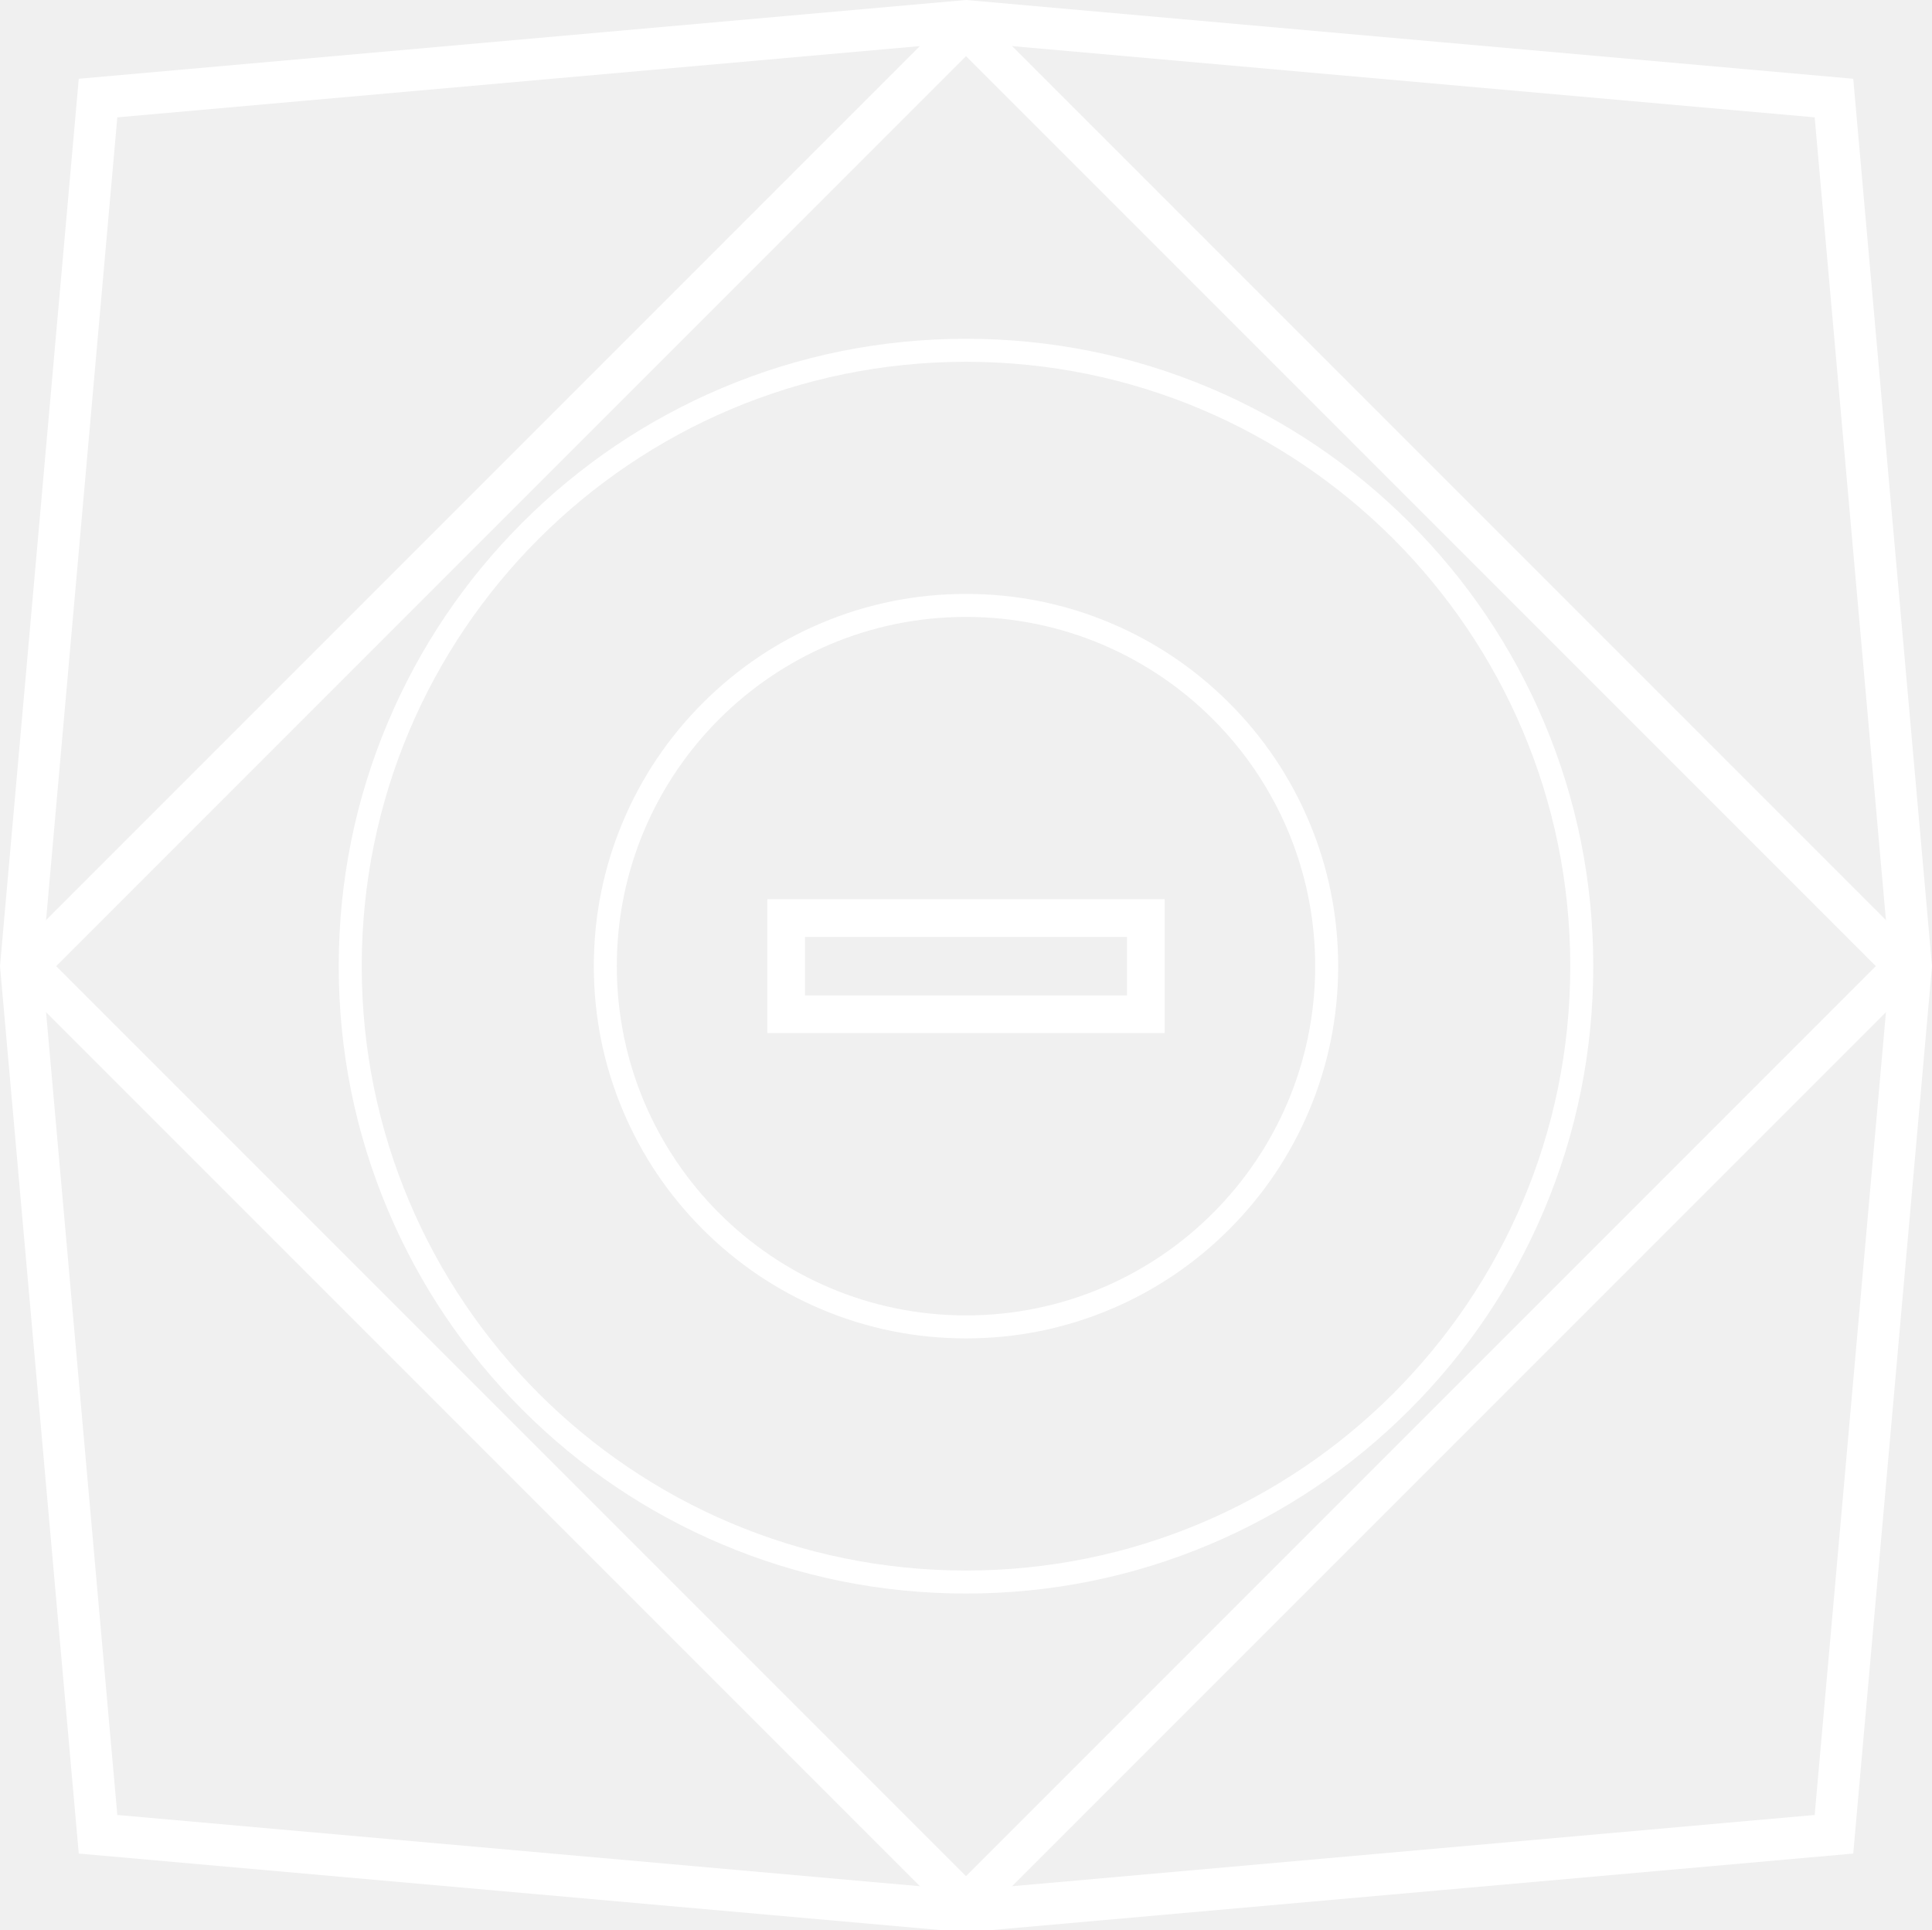
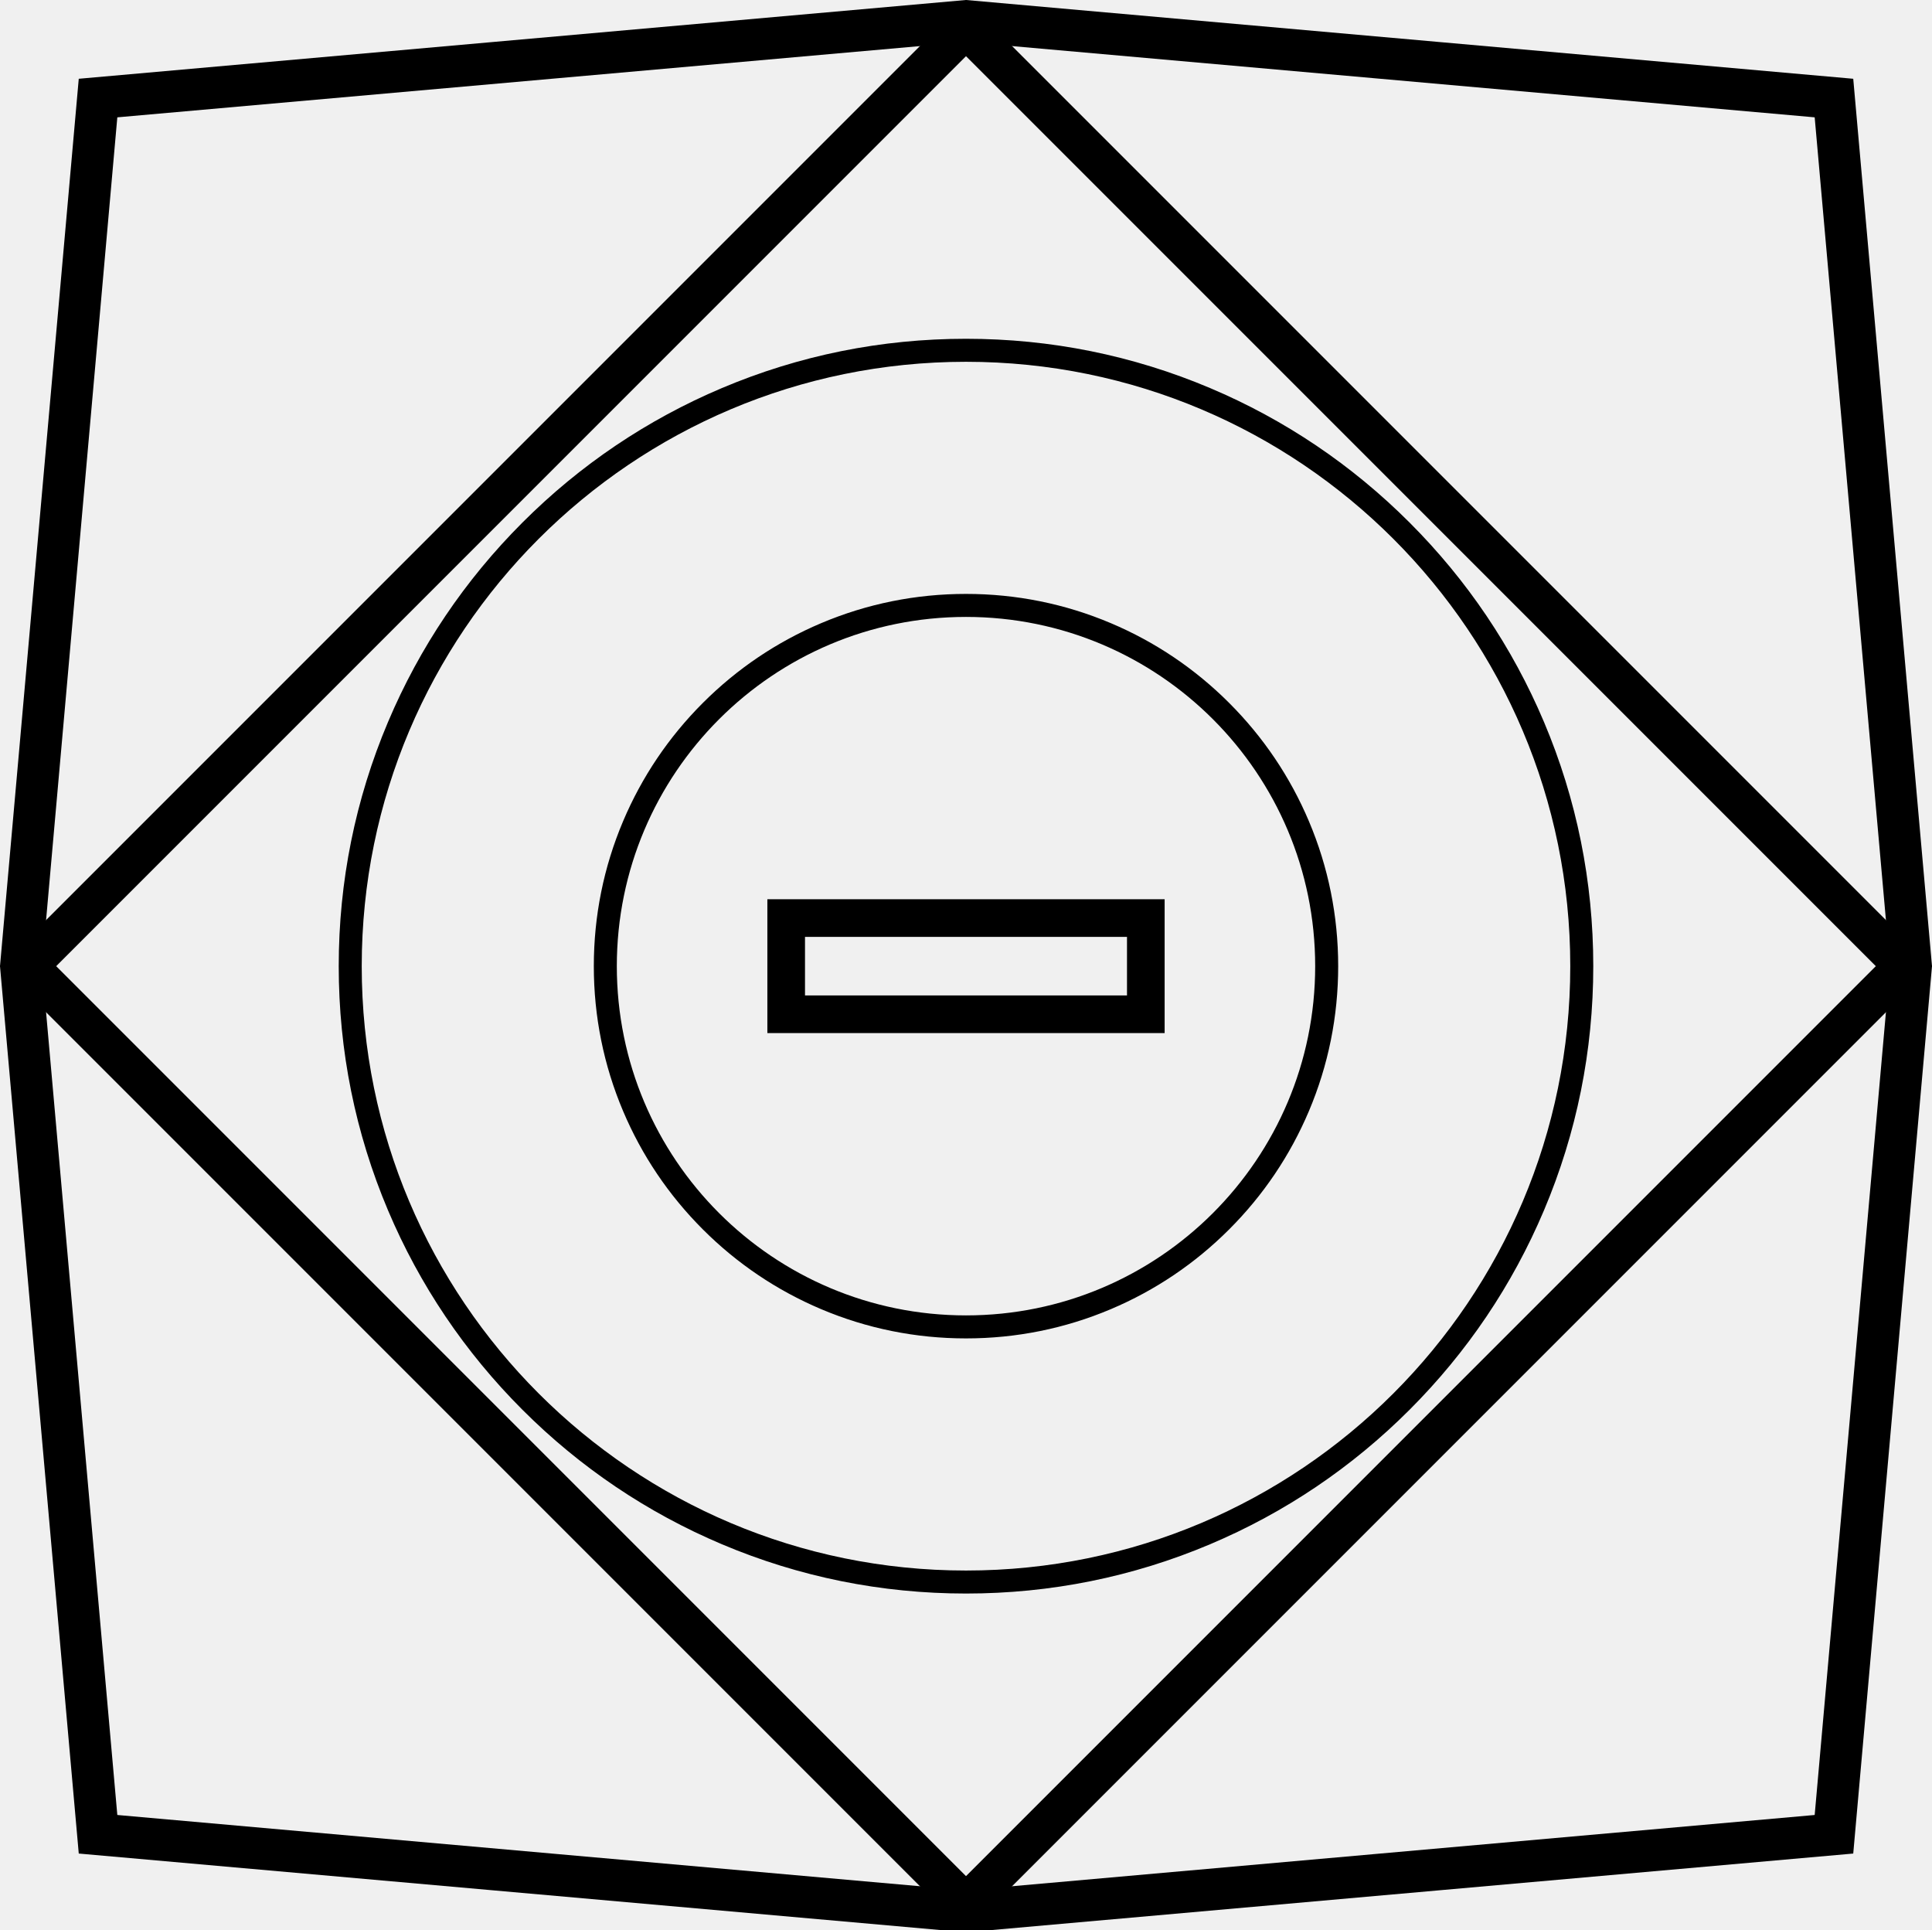
- <svg xmlns="http://www.w3.org/2000/svg" version="1.1" id="Layer_1" x="0px" y="0px" width="924px" height="922.637px" viewBox="0 0 924 922.637" enable-background="new 0 0 924 922.637" xml:space="preserve">
+ <svg xmlns="http://www.w3.org/2000/svg" version="1.1" id="Layer_1" x="0px" y="0px" viewBox="0 0 924 922.637" enable-background="new 0 0 924 922.637" xml:space="preserve">
  <g id="Layer_2">
    <g>
-       <path fill="#FFFFFF" d="M539,448v28H385v-28H539 M557,430h-18H385h-18v18v28v18h18h154h18v-18v-28V430L557,430z" />
+       <path d="M539,448v28H385v-28H539 M557,430h-18H385h-18v18v28v18h18h154h18v-18v-28V430L557,430z" />
    </g>
    <g>
-       <path fill="#FFFFFF" d="M462,295c92.231,0,167,74.769,167,167c0,92.231-74.769,167-167,167s-167-74.769-167-167    C295,369.769,369.77,295,462,295 M462,284c-24.025,0-47.337,4.708-69.289,13.993c-21.197,8.966-40.232,21.799-56.576,38.143    c-16.344,16.343-29.177,35.378-38.143,56.576C288.708,414.663,284,437.975,284,462s4.708,47.337,13.993,69.289    c8.966,21.197,21.799,40.231,38.143,56.576c16.343,16.344,35.378,29.177,56.576,38.143C414.663,635.292,437.975,640,462,640    s47.337-4.708,69.289-13.992c21.197-8.966,40.232-21.799,56.576-38.143c16.344-16.345,29.177-35.379,38.143-56.576    C635.292,509.337,640,486.025,640,462s-4.708-47.337-13.992-69.289c-8.966-21.197-21.799-40.232-38.143-56.576    c-16.344-16.344-35.379-29.177-56.576-38.143C509.337,288.708,486.025,284,462,284L462,284z" />
+       <path d="M462,295c92.231,0,167,74.769,167,167c0,92.231-74.769,167-167,167s-167-74.769-167-167    C295,369.769,369.77,295,462,295 M462,284c-24.025,0-47.337,4.708-69.289,13.993c-21.197,8.966-40.232,21.799-56.576,38.143    c-16.344,16.343-29.177,35.378-38.143,56.576C288.708,414.663,284,437.975,284,462s4.708,47.337,13.993,69.289    c8.966,21.197,21.799,40.231,38.143,56.576c16.343,16.344,35.378,29.177,56.576,38.143C414.663,635.292,437.975,640,462,640    s47.337-4.708,69.289-13.992c21.197-8.966,40.232-21.799,56.576-38.143c16.344-16.345,29.177-35.379,38.143-56.576    C635.292,509.337,640,486.025,640,462s-4.708-47.337-13.992-69.289c-8.966-21.197-21.799-40.232-38.143-56.576    c-16.344-16.344-35.379-29.177-56.576-38.143C509.337,288.708,486.025,284,462,284L462,284z" />
    </g>
    <g>
-       <path fill="#FFFFFF" d="M462,173c159.61,0,289,129.39,289,289c0,159.61-129.39,289-289,289S173,621.61,173,462    C173,302.39,302.39,173,462,173 M462,162c-40.495,0-79.784,7.934-116.777,23.58c-35.725,15.11-67.807,36.74-95.354,64.288    c-27.548,27.548-49.177,59.63-64.288,95.355C169.934,382.216,162,421.505,162,462s7.934,79.784,23.58,116.777    c15.11,35.725,36.74,67.807,64.288,95.354c27.548,27.548,59.63,49.178,95.354,64.288C382.216,754.066,421.505,762,462,762    s79.784-7.934,116.777-23.58c35.725-15.11,67.807-36.74,95.354-64.288s49.178-59.63,64.288-95.354    C754.066,541.784,762,502.495,762,462s-7.934-79.784-23.58-116.777c-15.11-35.725-36.74-67.807-64.288-95.355    c-27.548-27.548-59.63-49.177-95.354-64.288C541.784,169.934,502.495,162,462,162L462,162z" />
+       <path d="M462,173c159.61,0,289,129.39,289,289c0,159.61-129.39,289-289,289S173,621.61,173,462    C173,302.39,302.39,173,462,173 M462,162c-40.495,0-79.784,7.934-116.777,23.58c-35.725,15.11-67.807,36.74-95.354,64.288    c-27.548,27.548-49.177,59.63-64.288,95.355C169.934,382.216,162,421.505,162,462s7.934,79.784,23.58,116.777    c15.11,35.725,36.74,67.807,64.288,95.354c27.548,27.548,59.63,49.178,95.354,64.288C382.216,754.066,421.505,762,462,762    s79.784-7.934,116.777-23.58c35.725-15.11,67.807-36.74,95.354-64.288s49.178-59.63,64.288-95.354    C754.066,541.784,762,502.495,762,462s-7.934-79.784-23.58-116.777c-15.11-35.725-36.74-67.807-64.288-95.355    c-27.548-27.548-59.63-49.177-95.354-64.288C541.784,169.934,502.495,162,462,162L462,162z" />
    </g>
-     <path fill="#FFFFFF" d="M462,20.079l405.892,36.03L903.922,462l-36.03,405.892L462,903.922l-405.892-36.03L20.079,462   l36.03-405.892L462,20.079 M462,0L37.667,37.667L0,462l37.667,424.333L462,924l424.333-37.667L924,462L886.333,37.667L462,0L462,0z   " />
+     <path d="M462,20.079l405.892,36.03L903.922,462l-36.03,405.892L462,903.922l-405.892-36.03L20.079,462   l36.03-405.892L462,20.079 M462,0L37.667,37.667L0,462l37.667,424.333L462,924l424.333-37.667L924,462L886.333,37.667L462,0L462,0z   " />
    <g>
-       <path fill="#FFFFFF" d="M462,26.87L897.13,462L462,897.13L26.87,462L462,26.87 M462,0L0,462l462,462l462-462L462,0L462,0z" />
+       <path d="M462,26.87L897.13,462L462,897.13L26.87,462L462,26.87 M462,0L0,462l462,462l462-462L462,0L462,0z" />
    </g>
  </g>
</svg>
